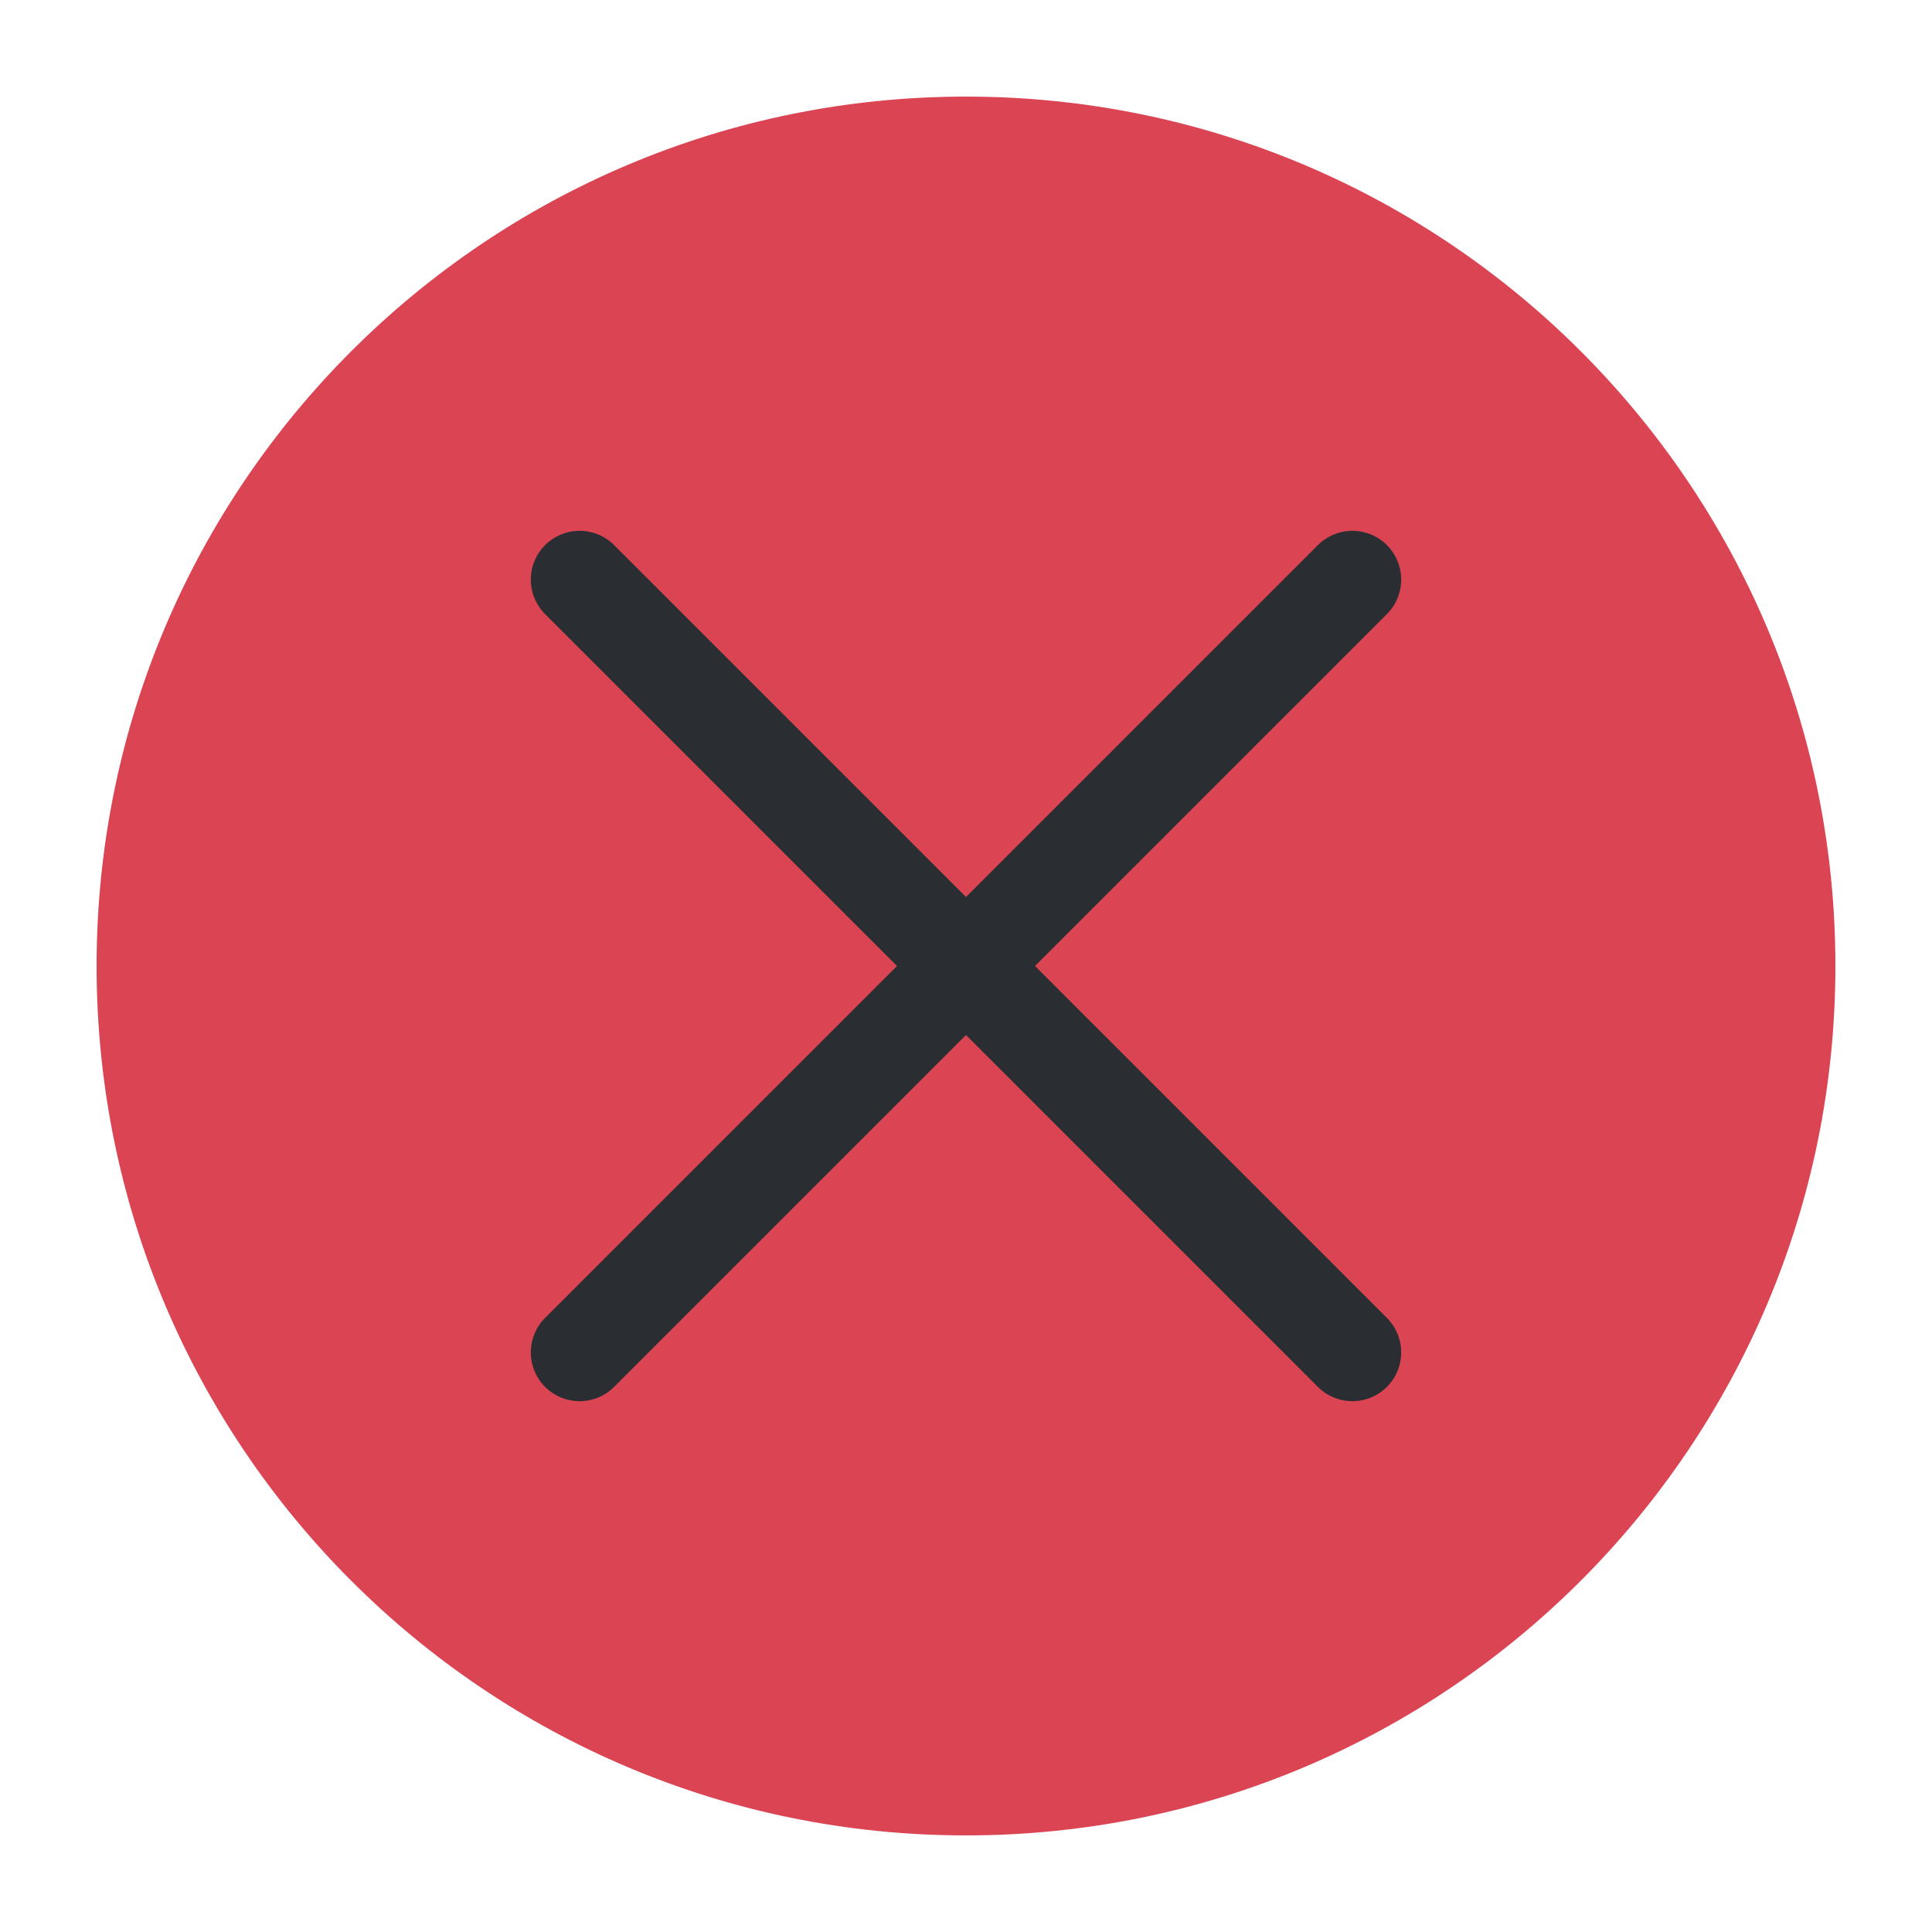
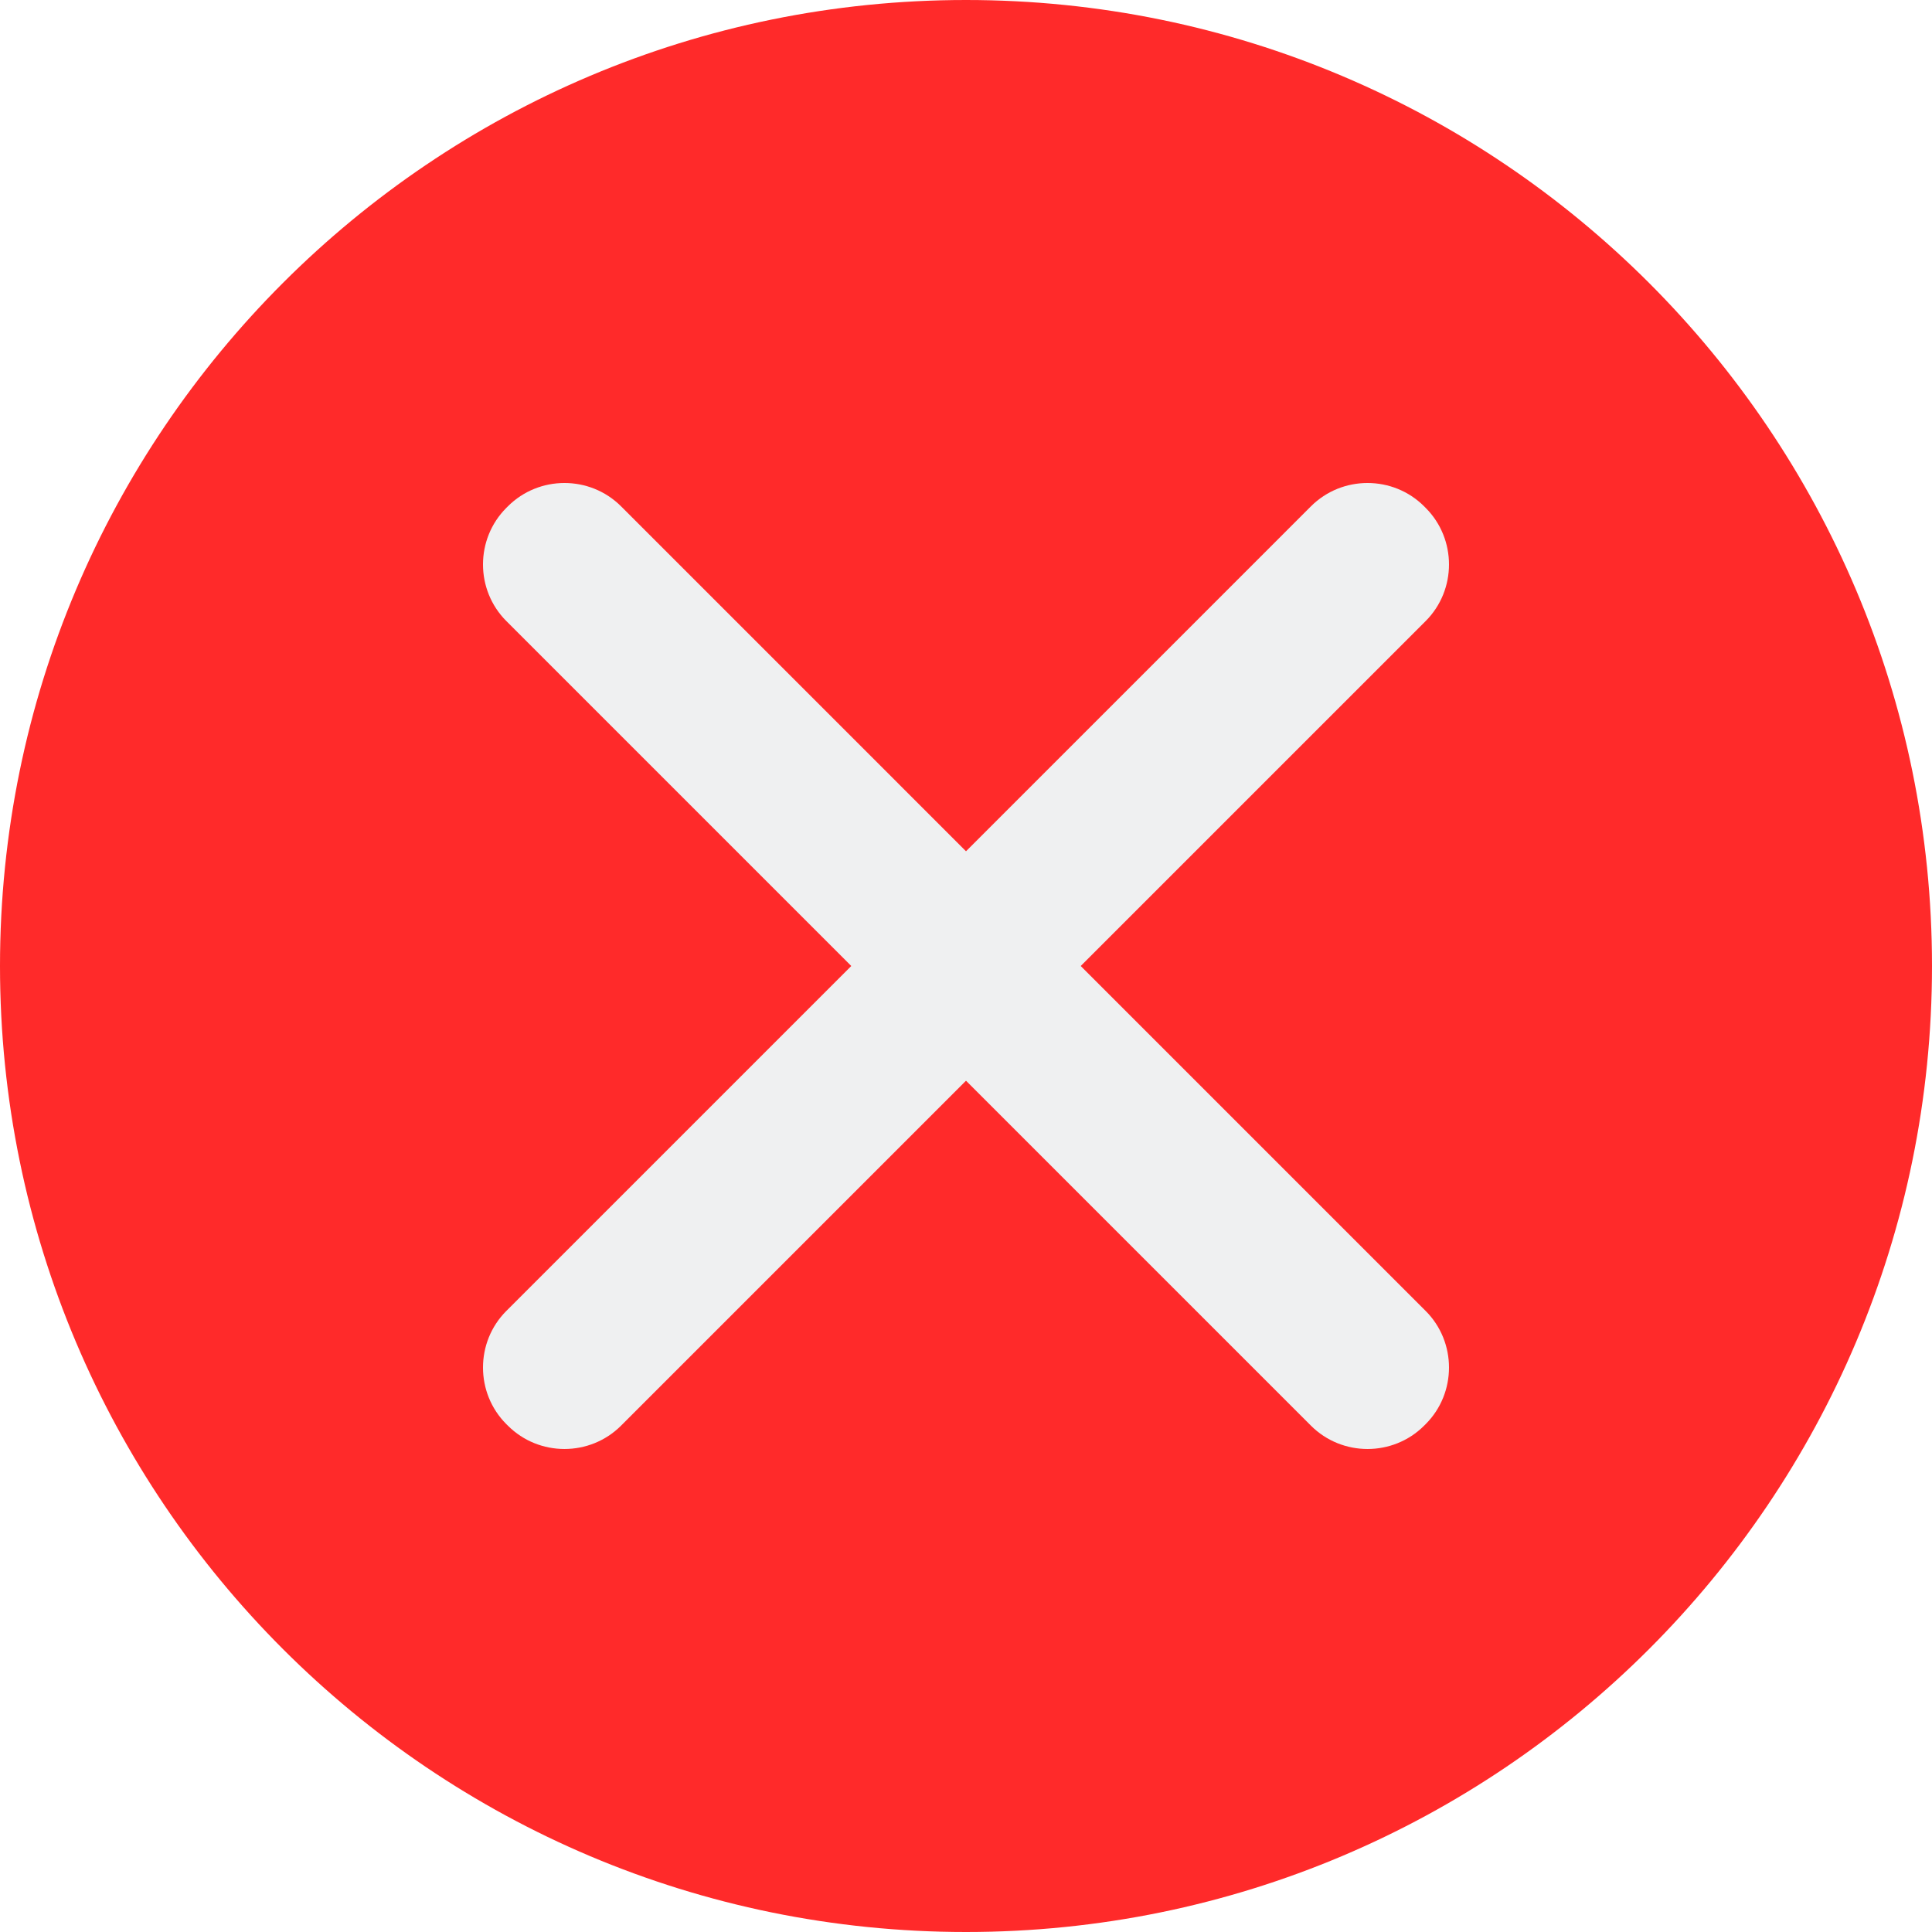
<svg xmlns="http://www.w3.org/2000/svg" viewBox="0 0 50 50" version="1.2" baseProfile="tiny">
  <defs>
</defs>
  <g fill="none" stroke="black" stroke-width="1" fill-rule="evenodd" stroke-linecap="square" stroke-linejoin="bevel">
-     <g fill="#da4453" fill-opacity="1" stroke="none" transform="matrix(2.5,0,0,2.5,2.5,2.5)" font-family="Noto Sans" font-size="10" font-weight="400" font-style="normal">
-       <circle cx="9" cy="9" r="9" />
+     <g fill="#ff2a2a" fill-opacity="1" stroke="none" transform="matrix(0.0548323,0,0,-0.0548323,-1.26386,49.2991)" font-family="Noto Sans" font-size="10" font-weight="400" font-style="normal">
+       <path vector-effect="none" fill-rule="nonzero" d="M478.989,899.088 C730.791,899.088 934.921,694.961 934.921,443.153 C934.921,191.345 730.791,-12.783 478.989,-12.783 C227.18,-12.783 23.05,191.345 23.05,443.153 C23.05,694.961 227.18,899.088 478.989,899.088 " />
    </g>
-     <g fill="none" stroke="#2a2e32" stroke-opacity="1" stroke-width="1.01" stroke-linecap="round" stroke-linejoin="miter" stroke-miterlimit="2" transform="matrix(2.5,0,0,2.5,2.5,2.5)" font-family="Noto Sans" font-size="10" font-weight="400" font-style="normal">
-       <polyline fill="none" vector-effect="none" points="5,5 13,13 " />
-       <polyline fill="none" vector-effect="none" points="13,5 5,13 " />
+     <g fill="#eff0f1" fill-opacity="1" stroke="none" transform="matrix(0.0548323,0,0,-0.0548323,-1.26386,49.2991)" font-family="Noto Sans" font-size="10" font-weight="400" font-style="normal">
+       <path vector-effect="none" fill-rule="nonzero" d="M262.04,280.359 L641.782,660.102 C656.478,674.797 680.521,674.797 695.225,660.102 L695.928,659.392 C710.627,644.696 710.627,620.652 695.932,605.952 L316.189,226.214 C301.49,211.514 277.445,211.514 262.75,226.214 L262.04,226.915 C247.343,241.615 247.343,265.664 262.04,280.359 " />
+     </g>
+     <g fill="#eff0f1" fill-opacity="1" stroke="none" transform="matrix(0.0548323,0,0,-0.0548323,-1.26386,49.2991)" font-family="Noto Sans" font-size="10" font-weight="400" font-style="normal">
+       <path vector-effect="none" fill-rule="nonzero" d="M316.193,660.099 L695.932,280.355 C710.627,265.66 710.627,241.611 695.932,226.916 L695.225,226.21 C680.525,211.51 656.482,211.51 641.785,226.21 L262.043,605.949 C247.342,620.649 247.342,644.693 262.043,659.393 L262.749,660.099 C277.448,674.798 301.493,674.798 316.193,660.099 " />
    </g>
    <g fill="none" stroke="#000000" stroke-opacity="1" stroke-width="1" stroke-linecap="square" stroke-linejoin="bevel" transform="matrix(1,0,0,1,0,0)" font-family="Noto Sans" font-size="10" font-weight="400" font-style="normal">
</g>
  </g>
</svg>
